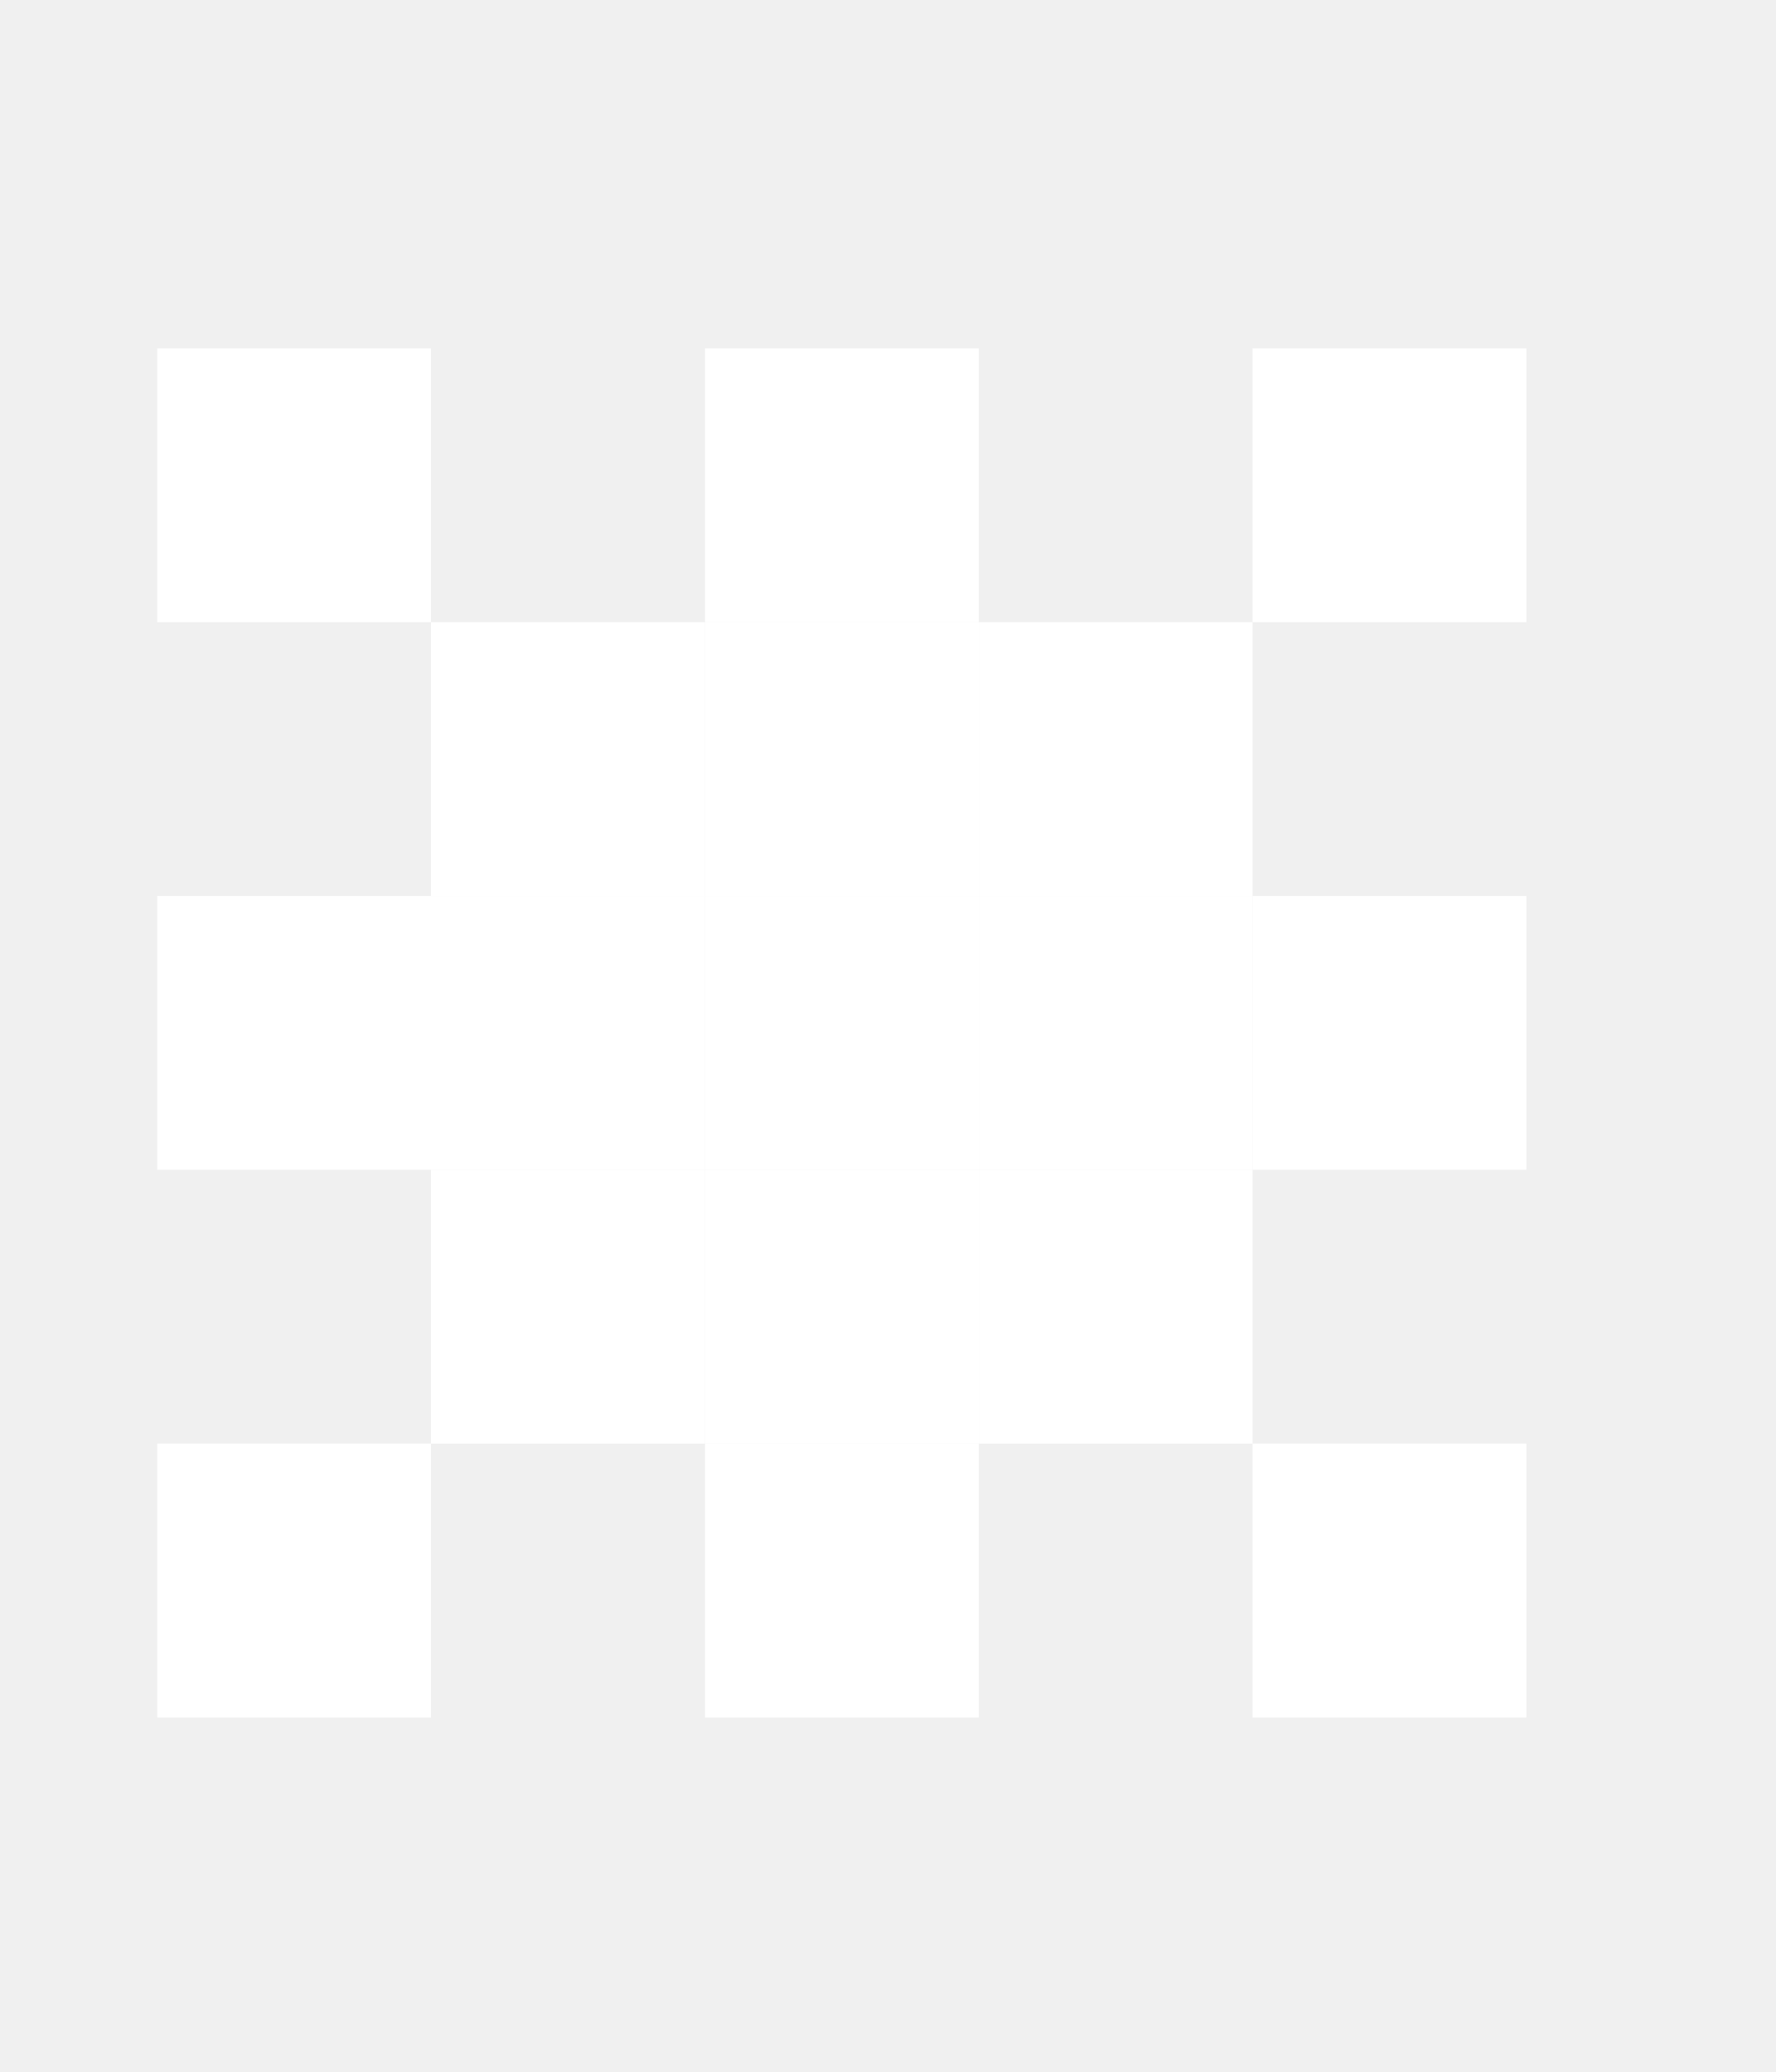
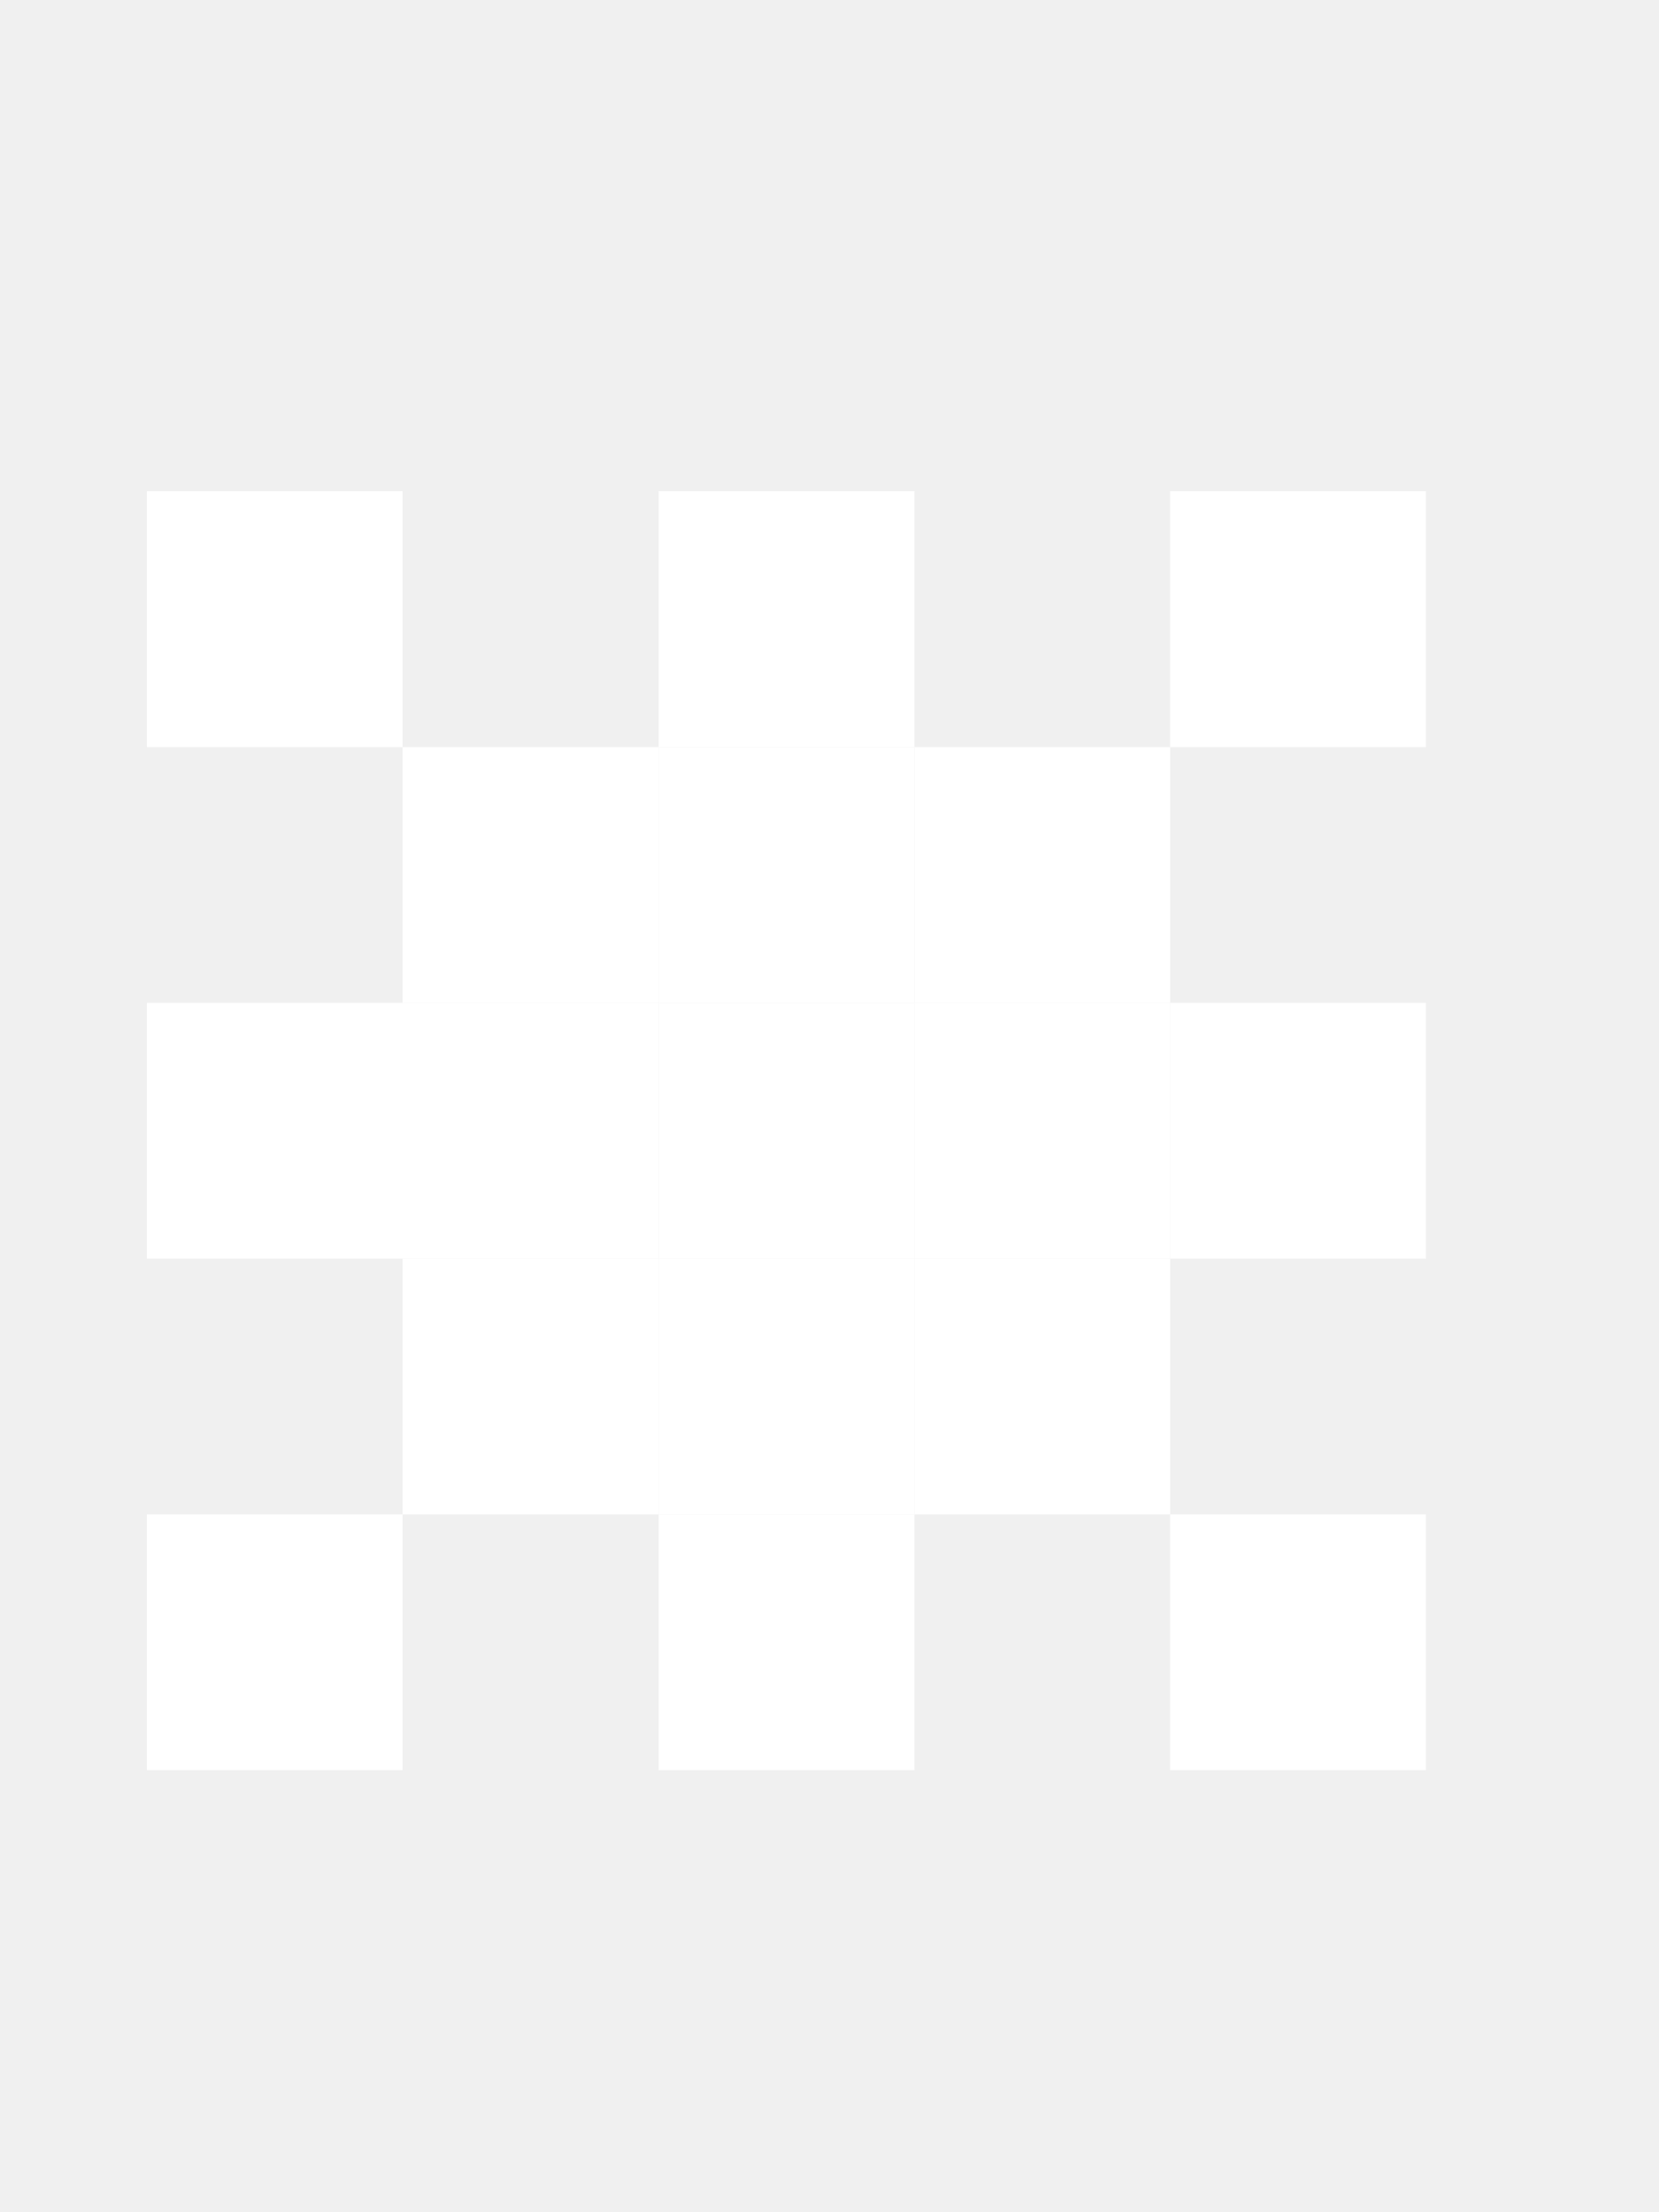
- <svg xmlns="http://www.w3.org/2000/svg" width="6" height="7" viewBox="0 0 6 7" fill="none">
-   <g clip-path="url(#clip0_688_246)">
-     <path d="M0.531 1.177H1.456V2.102H0.531V1.177Z" fill="white" />
-     <path d="M1.456 2.102H2.382V3.027H1.456V2.102Z" fill="white" />
-     <path d="M2.382 3.027H3.307V3.952H2.382V3.027Z" fill="white" />
-     <path d="M3.307 2.102H4.232V3.027H3.307L3.307 2.102Z" fill="white" />
-     <path d="M4.232 1.177H5.157V2.102H4.232V1.177Z" fill="white" />
-     <path d="M1.456 3.952L2.382 3.952V4.877H1.456V3.952Z" fill="white" />
-     <path d="M0.531 4.877H1.456V5.803H0.531V4.877Z" fill="white" />
-     <path d="M3.307 3.027H4.232V3.952H3.307V3.027Z" fill="white" />
-     <path d="M4.232 3.027H5.157V3.952H4.232V3.027Z" fill="white" />
-     <path d="M1.456 3.027H2.382V3.952L1.456 3.952V3.027Z" fill="white" />
-     <path d="M0.531 3.027H1.456V3.952L0.531 3.952V3.027Z" fill="white" />
-     <path d="M2.382 3.952H3.307V4.877H2.382V3.952Z" fill="white" />
-     <path d="M2.382 4.877H3.307V5.803H2.382V4.877Z" fill="white" />
-     <path d="M3.307 3.952H4.232V4.877H3.307V3.952Z" fill="white" />
-     <path d="M4.232 4.877H5.157V5.803H4.232V4.877Z" fill="white" />
-     <path d="M2.382 2.102H3.307L3.307 3.027H2.382V2.102Z" fill="white" />
-     <path d="M2.382 1.177H3.307L3.307 2.102H2.382V1.177Z" fill="white" />
+ <svg xmlns="http://www.w3.org/2000/svg" width="6" height="8" viewBox="0 0 6 8" fill="none">
+   <g clip-path="url(#clip0_668_5273)">
+     <path d="M0.531 1.776H1.456V2.702H0.531V1.776Z" fill="white" />
+     <path d="M1.456 2.702H2.382V3.627H1.456V2.702Z" fill="white" />
+     <path d="M2.382 3.627H3.307V4.552H2.382V3.627Z" fill="white" />
+     <path d="M3.307 2.702H4.232V3.627H3.307L3.307 2.702Z" fill="white" />
+     <path d="M4.232 1.776H5.157V2.702H4.232V1.776Z" fill="white" />
+     <path d="M1.456 4.552L2.382 4.552V5.477H1.456V4.552Z" fill="white" />
+     <path d="M0.531 5.477H1.456V6.402H0.531V5.477Z" fill="white" />
+     <path d="M3.307 3.627H4.232V4.552H3.307V3.627Z" fill="white" />
+     <path d="M4.232 3.627H5.157V4.552H4.232V3.627Z" fill="white" />
+     <path d="M1.456 3.627H2.382V4.552L1.456 4.552V3.627Z" fill="white" />
+     <path d="M0.531 3.627H1.456V4.552L0.531 4.552V3.627Z" fill="white" />
+     <path d="M2.382 4.552H3.307V5.477H2.382V4.552Z" fill="white" />
+     <path d="M2.382 5.477H3.307V6.402H2.382V5.477Z" fill="white" />
+     <path d="M3.307 4.552H4.232V5.477H3.307V4.552Z" fill="white" />
+     <path d="M4.232 5.477H5.157V6.402H4.232V5.477Z" fill="white" />
+     <path d="M2.382 2.702H3.307L3.307 3.627H2.382V2.702Z" fill="white" />
+     <path d="M2.382 1.776H3.307L3.307 2.702H2.382V1.776Z" fill="white" />
  </g>
  <defs>
-     <clipPath id="clip0_688_246">
-       <rect width="4.626" height="4.626" fill="white" transform="translate(0.53125 1.17651)" />
+     <clipPath id="clip0_668_5273">
+       <rect width="4.626" height="4.626" fill="white" transform="translate(0.53125 1.77637)" />
    </clipPath>
  </defs>
</svg>
